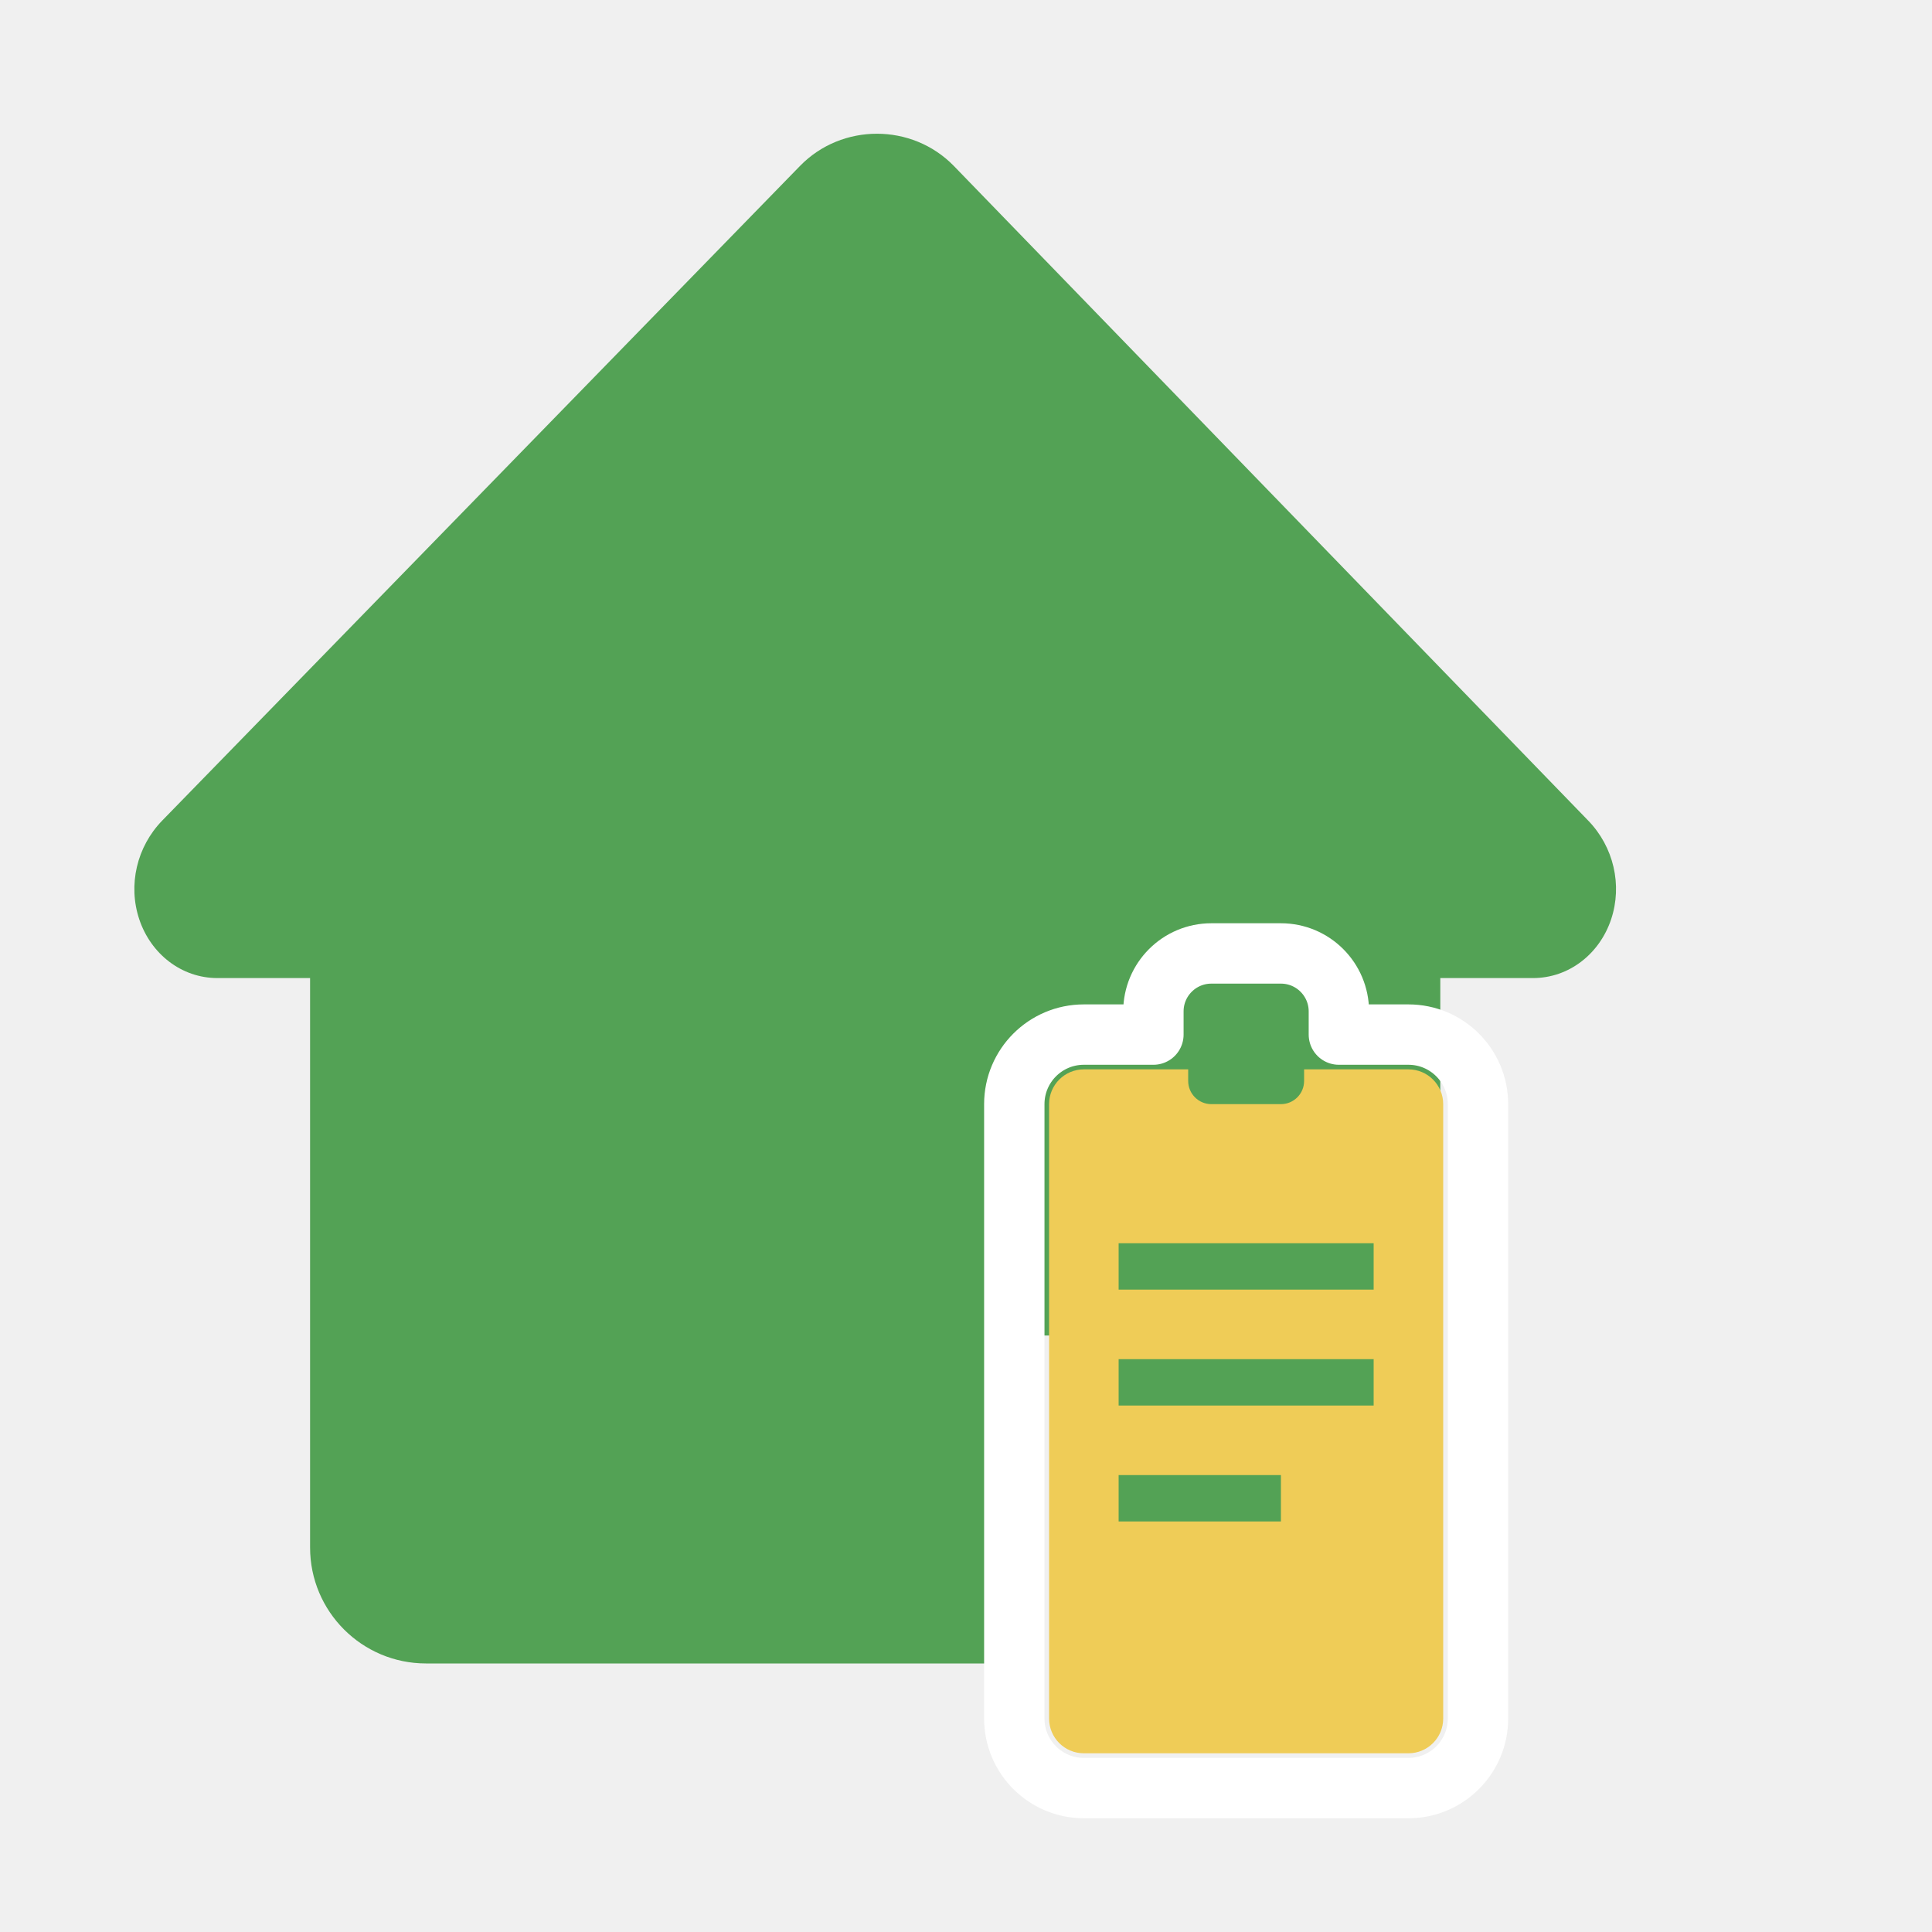
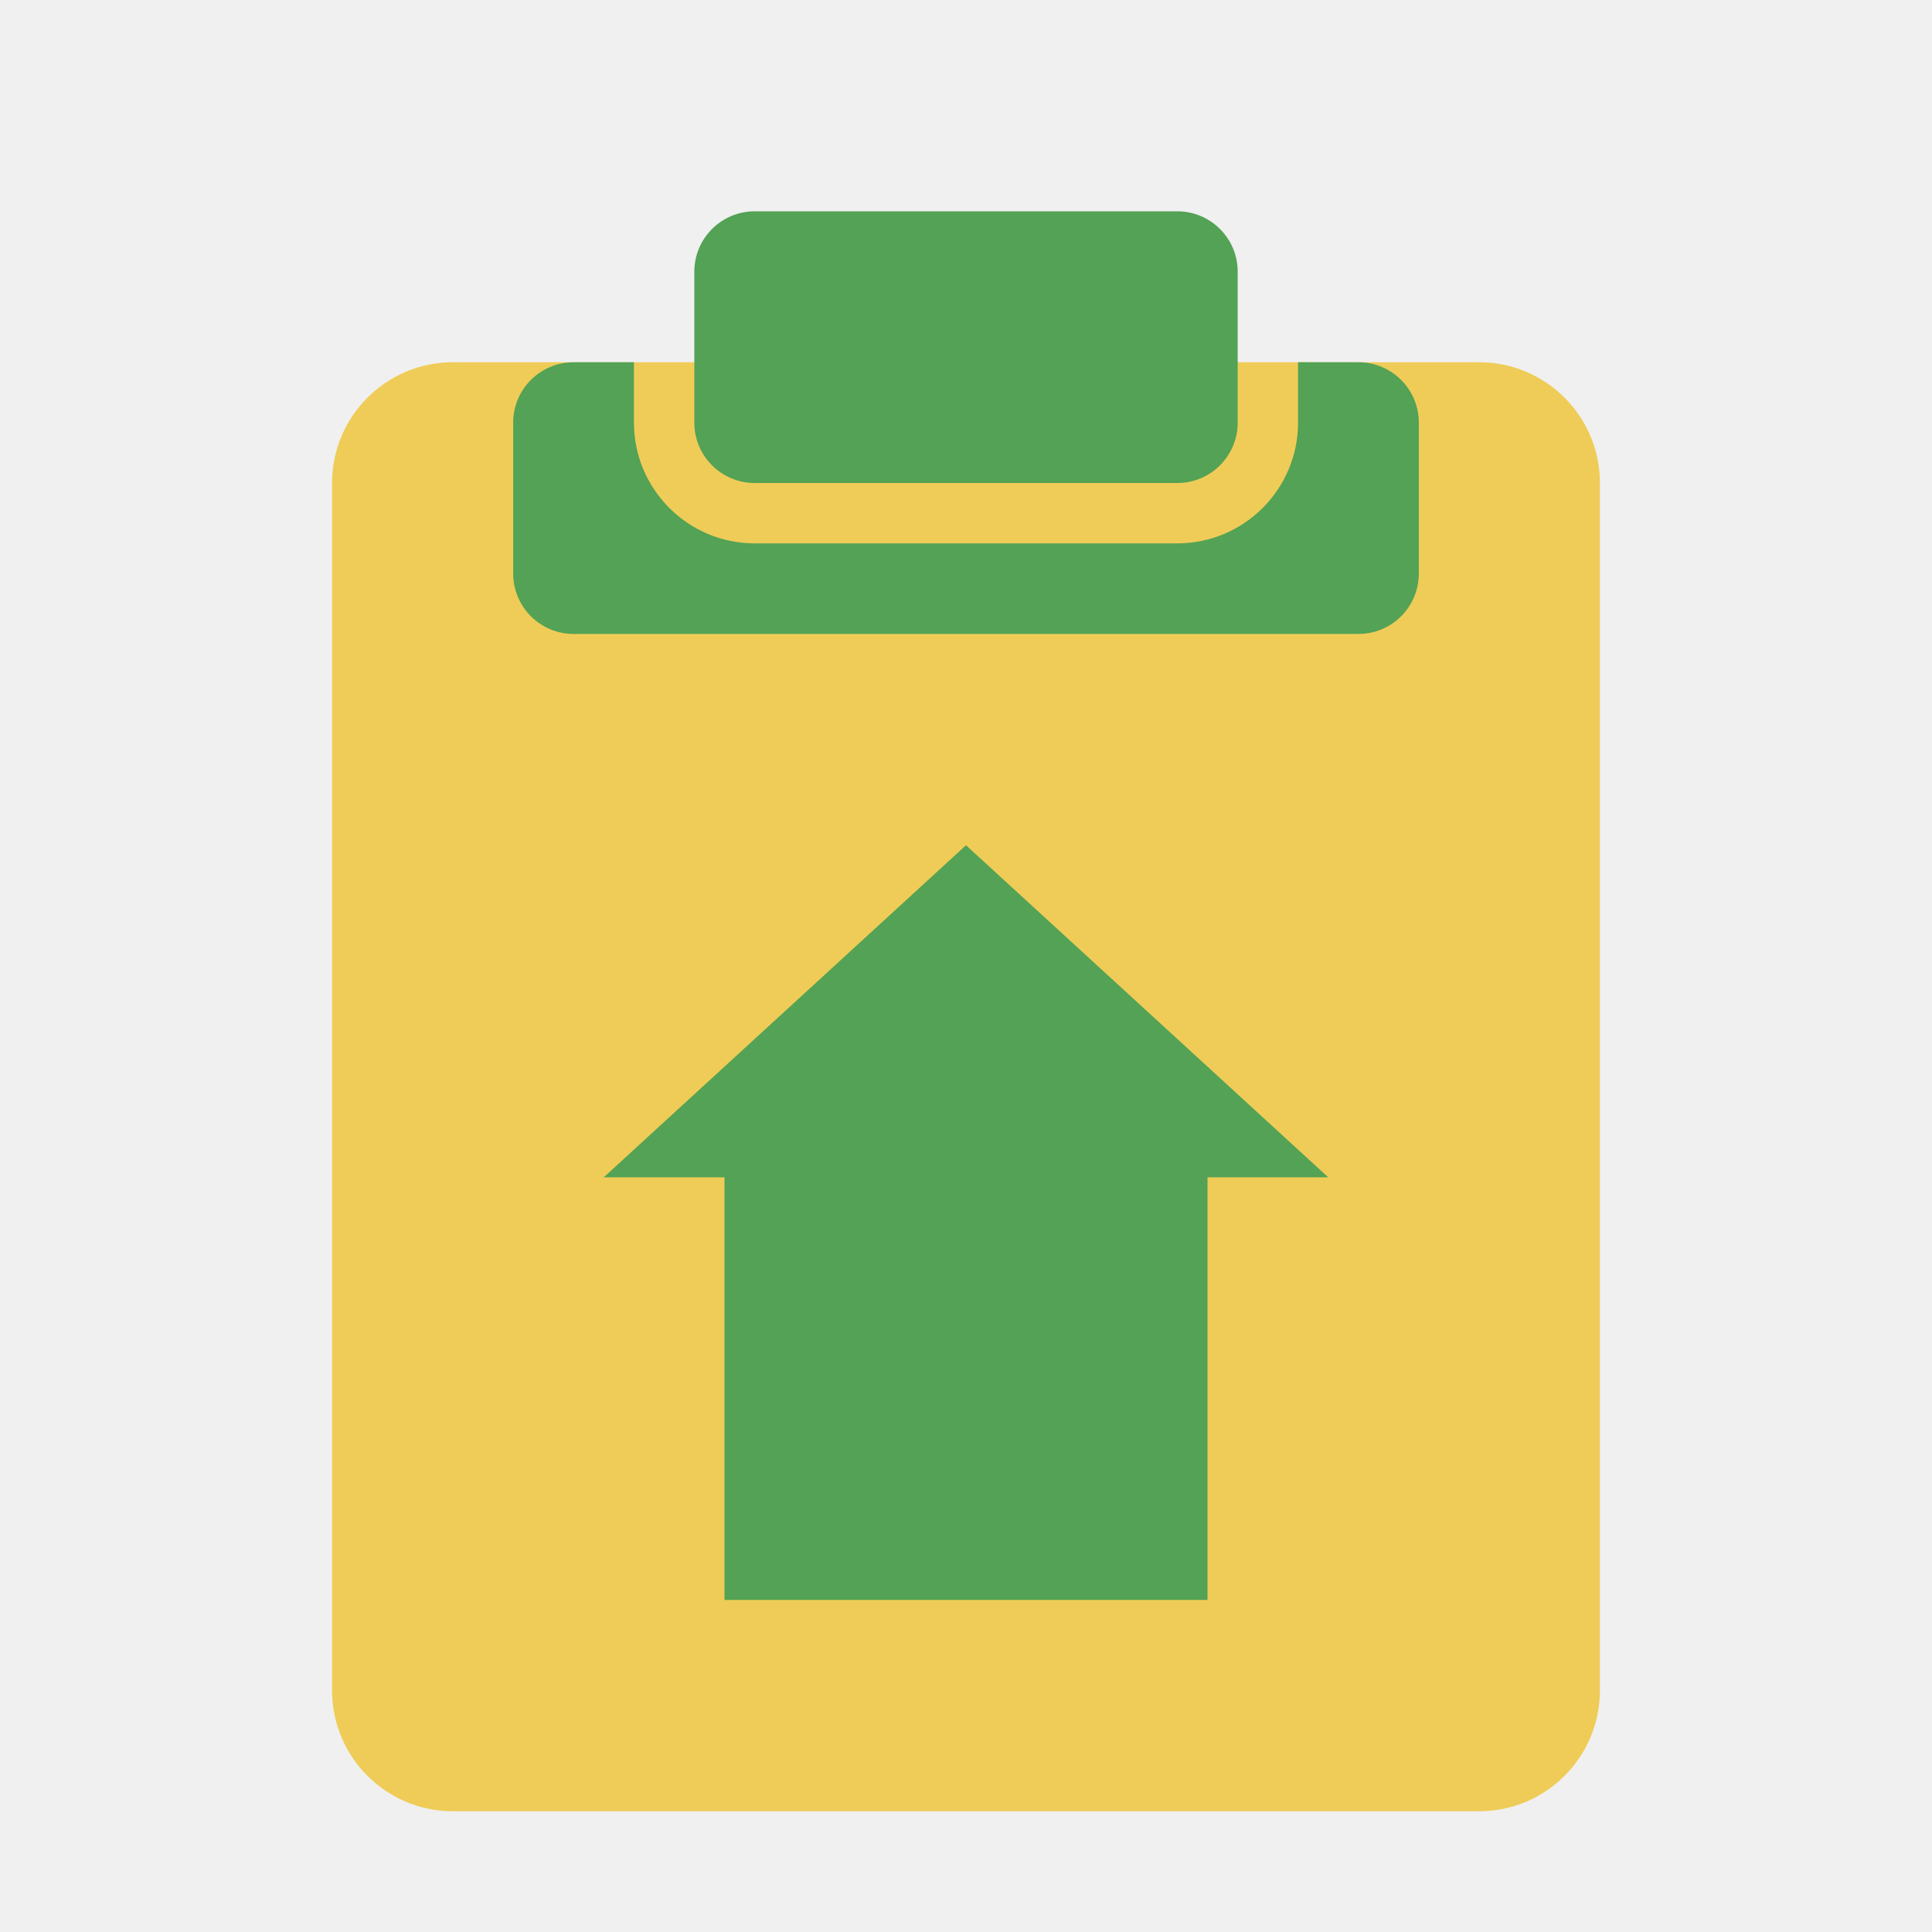
<svg xmlns="http://www.w3.org/2000/svg" width="100%" height="100%" viewBox="0 0 256 256" version="1.1" xml:space="preserve" style="fill-rule:evenodd;clip-rule:evenodd;stroke-linejoin:round;stroke-miterlimit:2;">
-   <g transform="matrix(1,0,0,1,-12.672,-12.288)">
-     <g id="House-Structure">
-       <path d="M139.056,34.272C133.517,28.587 124.219,28.587 118.68,34.272L34.176,121.008C30.799,124.474 29.601,129.56 31.13,134.116C32.659,138.672 36.694,141.888 41.496,141.888L53.76,141.888L53.76,217.344C53.76,225.824 60.635,232.704 69.12,232.704L145.92,232.704L145.92,189.247L176.64,189.247L176.64,232.704L188.16,232.704C196.645,232.704 203.52,225.824 203.52,217.344L203.52,141.888L215.784,141.888C220.586,141.888 224.621,138.672 226.15,134.116C227.679,129.56 226.481,124.474 223.104,121.008L139.056,34.272Z" style="fill:#53a255;" />
-     </g>
-     <g id="Clipboard-Icon" transform="matrix(1,0,0,1,13.44,20.352)">
-       <path d="M185.856,129.024C190.945,129.024 195.072,133.151 195.072,138.24L195.072,219.648C195.072,224.737 190.945,228.864 185.856,228.864L142.848,228.864C137.759,228.864 133.632,224.737 133.632,219.648L133.632,138.24C133.632,133.151 137.759,129.024 142.848,129.024L152.064,129.024L152.064,125.952C152.064,121.716 155.499,118.272 159.744,118.272L168.96,118.272C173.205,118.272 176.64,121.716 176.64,125.952L176.64,129.024L185.856,129.024Z" style="fill:none;stroke:white;stroke-width:8px;" />
-       <path d="M185.856,133.632C188.401,133.632 190.464,135.695 190.464,138.24L190.464,219.648C190.464,222.193 188.401,224.256 185.856,224.256L142.848,224.256C140.303,224.256 138.24,222.193 138.24,219.648L138.24,138.24C138.24,135.695 140.303,133.632 142.848,133.632L185.856,133.632Z" style="fill:#efcc57;" />
-       <g>
-         <path d="M168.96,122.88L159.744,122.88C158.048,122.88 156.672,124.256 156.672,125.952L156.672,135.168C156.672,136.864 158.048,138.24 159.744,138.24L168.96,138.24C170.656,138.24 172.032,136.864 172.032,135.168L172.032,125.952C172.032,124.256 170.656,122.88 168.96,122.88Z" style="fill:#53a255;" />
-         <rect x="147.456" y="156.672" width="33.792" height="6.144" style="fill:#53a255;fill-rule:nonzero;" />
-         <rect x="147.456" y="172.032" width="33.792" height="6.144" style="fill:#53a255;fill-rule:nonzero;" />
-         <rect x="147.456" y="187.392" width="21.504" height="6.144" style="fill:#53a255;fill-rule:nonzero;" />
-       </g>
-     </g>
+   <path d="M196,48C204.824,48 212,55.176 212,64L212,224C212,232.824 204.824,240 196,240L60,240C51.176,240 44,232.824 44,224L44,64C44,55.176 51.176,48 60,48L196,48Z" style="fill:#efcc57;" />
+   <path d="M164,36C164,31.584 160.416,28 156,28L100,28C95.584,28 92,31.584 92,36L92,56C92,60.416 95.584,64 100,64L156,64C160.416,64 164,60.416 164,56L164,36Z" style="fill:#53a255;" />
+   <path d="M180,48L172,48L172,56C172,64.824 164.824,72 156,72L100,72C91.176,72 84,64.824 84,56L84,48L76,48C71.584,48 68,51.584 68,56L68,76C68,80.416 71.584,84 76,84L180,84C184.416,84 188,80.416 188,76L188,56C188,51.584 184.416,48 180,48Z" style="fill:#53a255;" />
+   <g transform="matrix(1,0,0,1,0,12)">
+     <path d="M128,100L80,144L96,144L96,200L160,200L160,144L176,144L128,100Z" style="fill:#53a255;fill-rule:nonzero;" />
  </g>
</svg>
